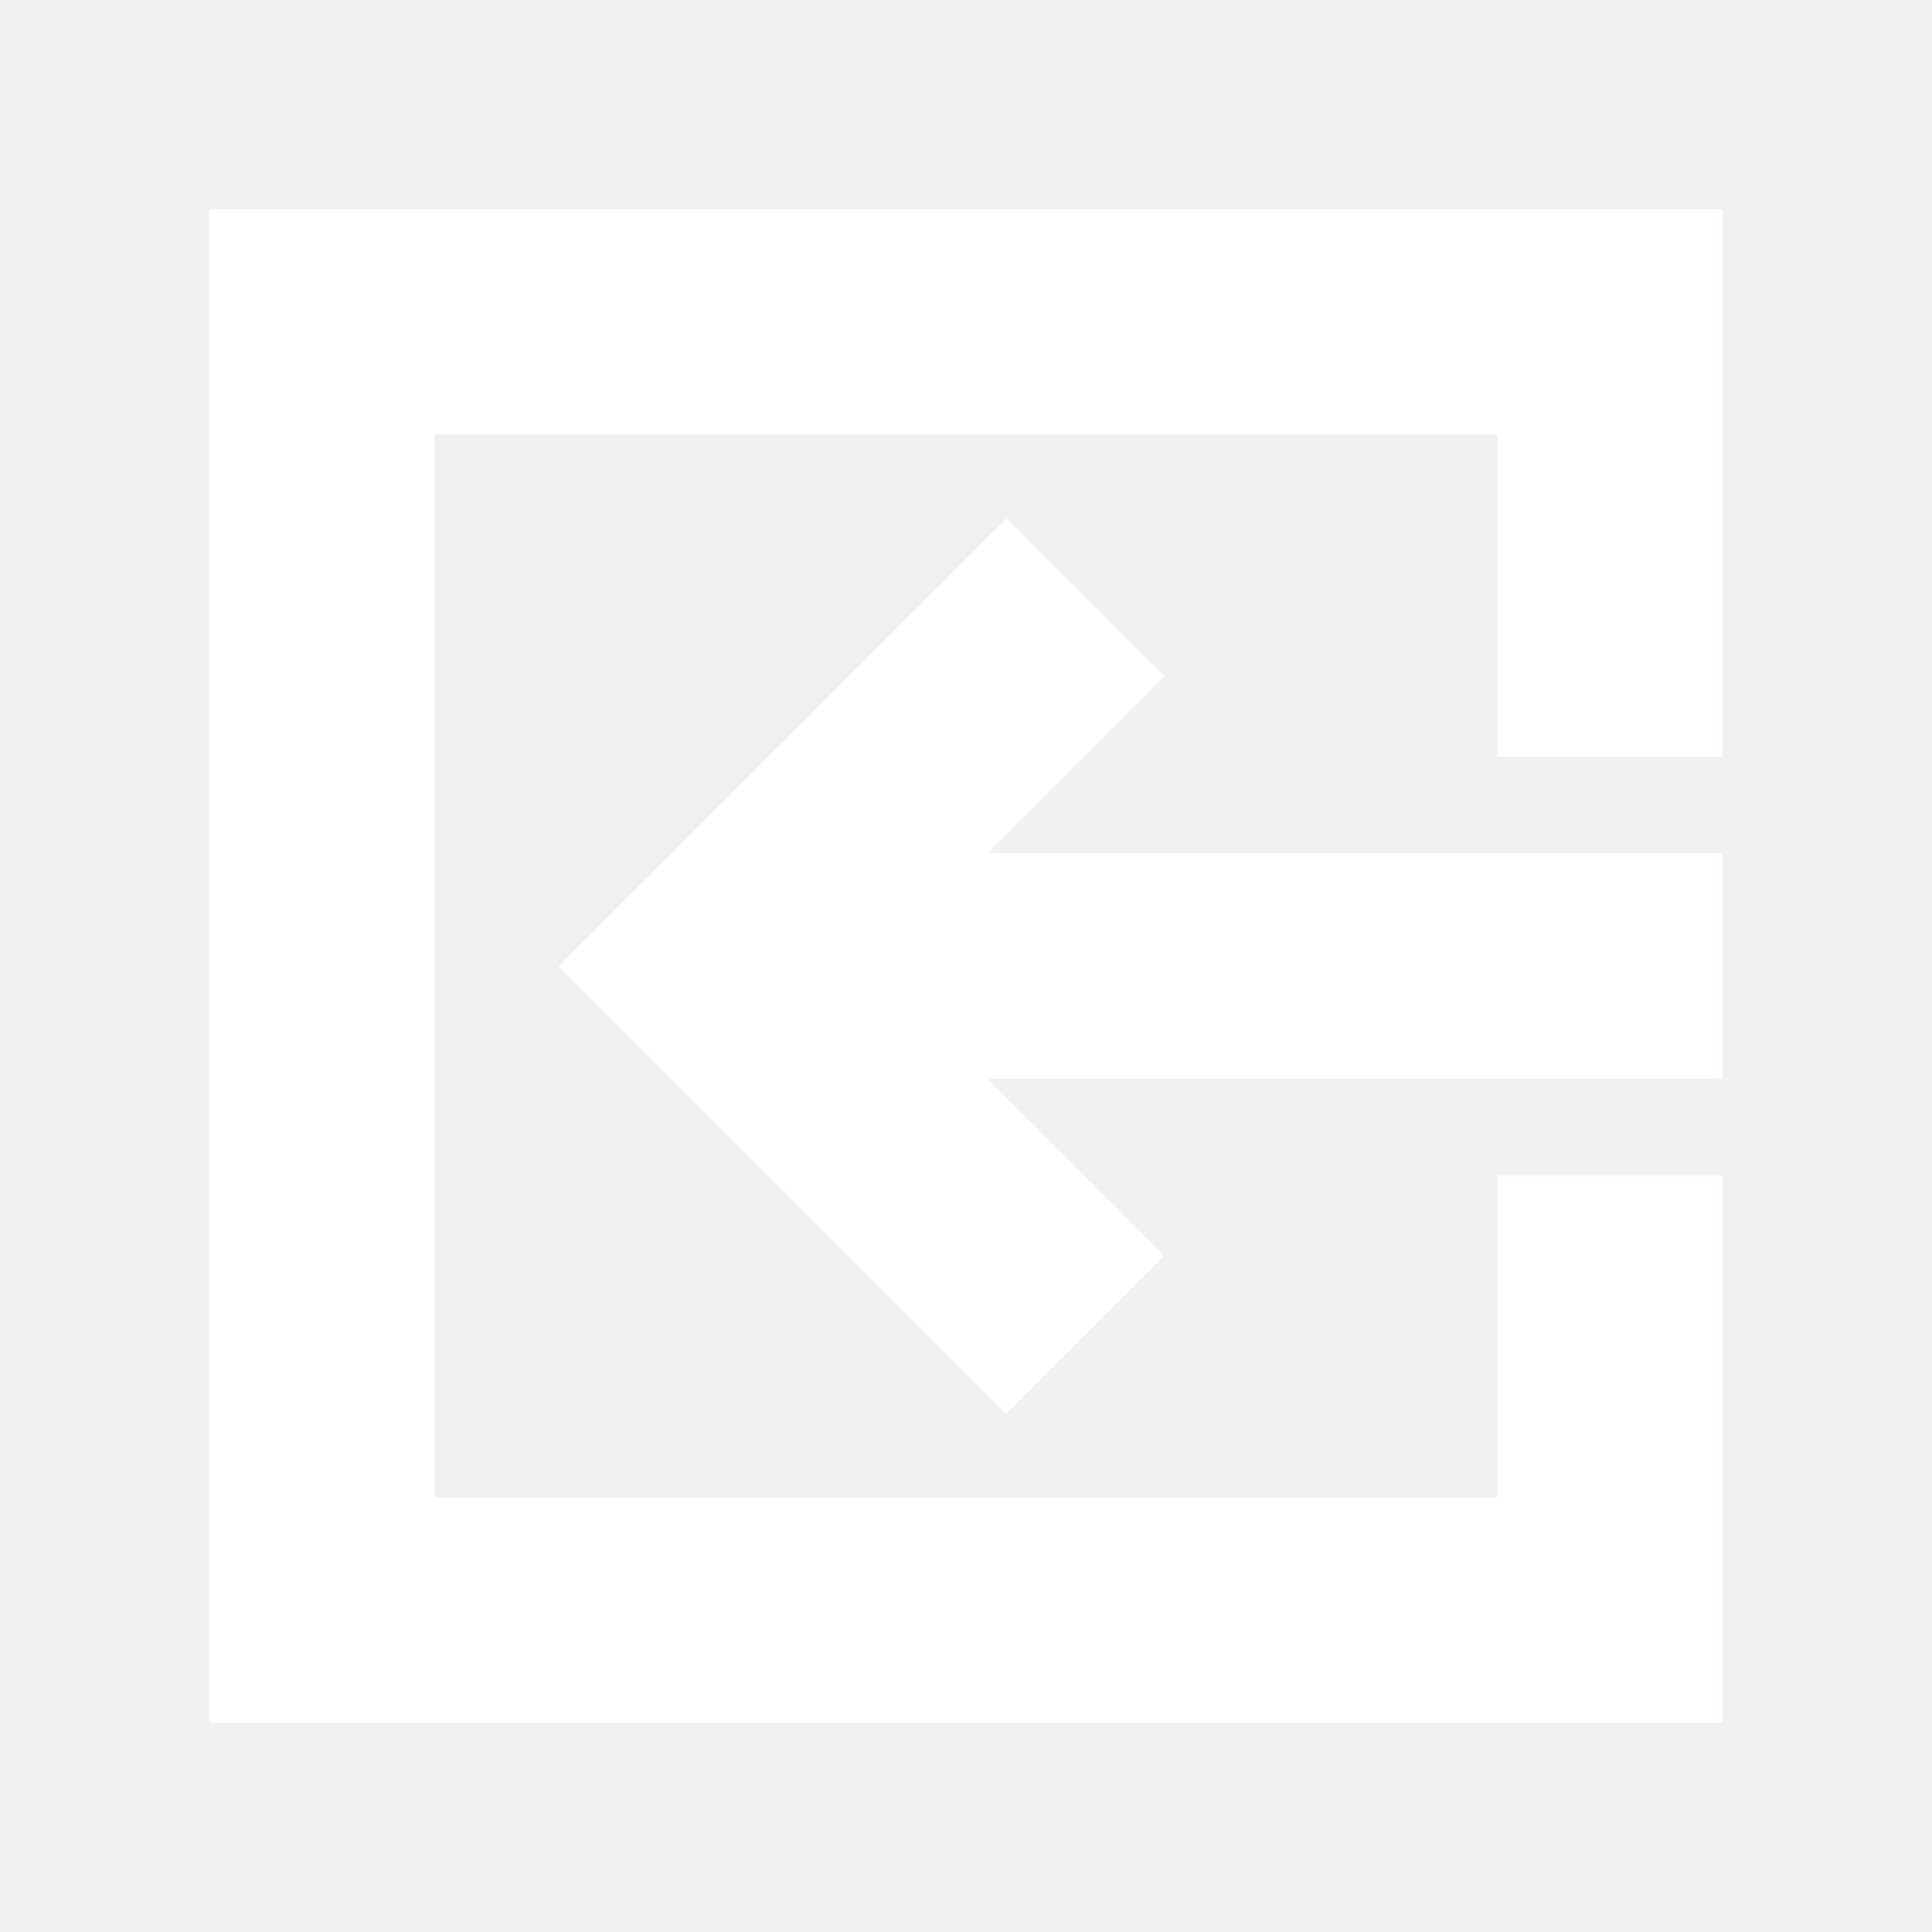
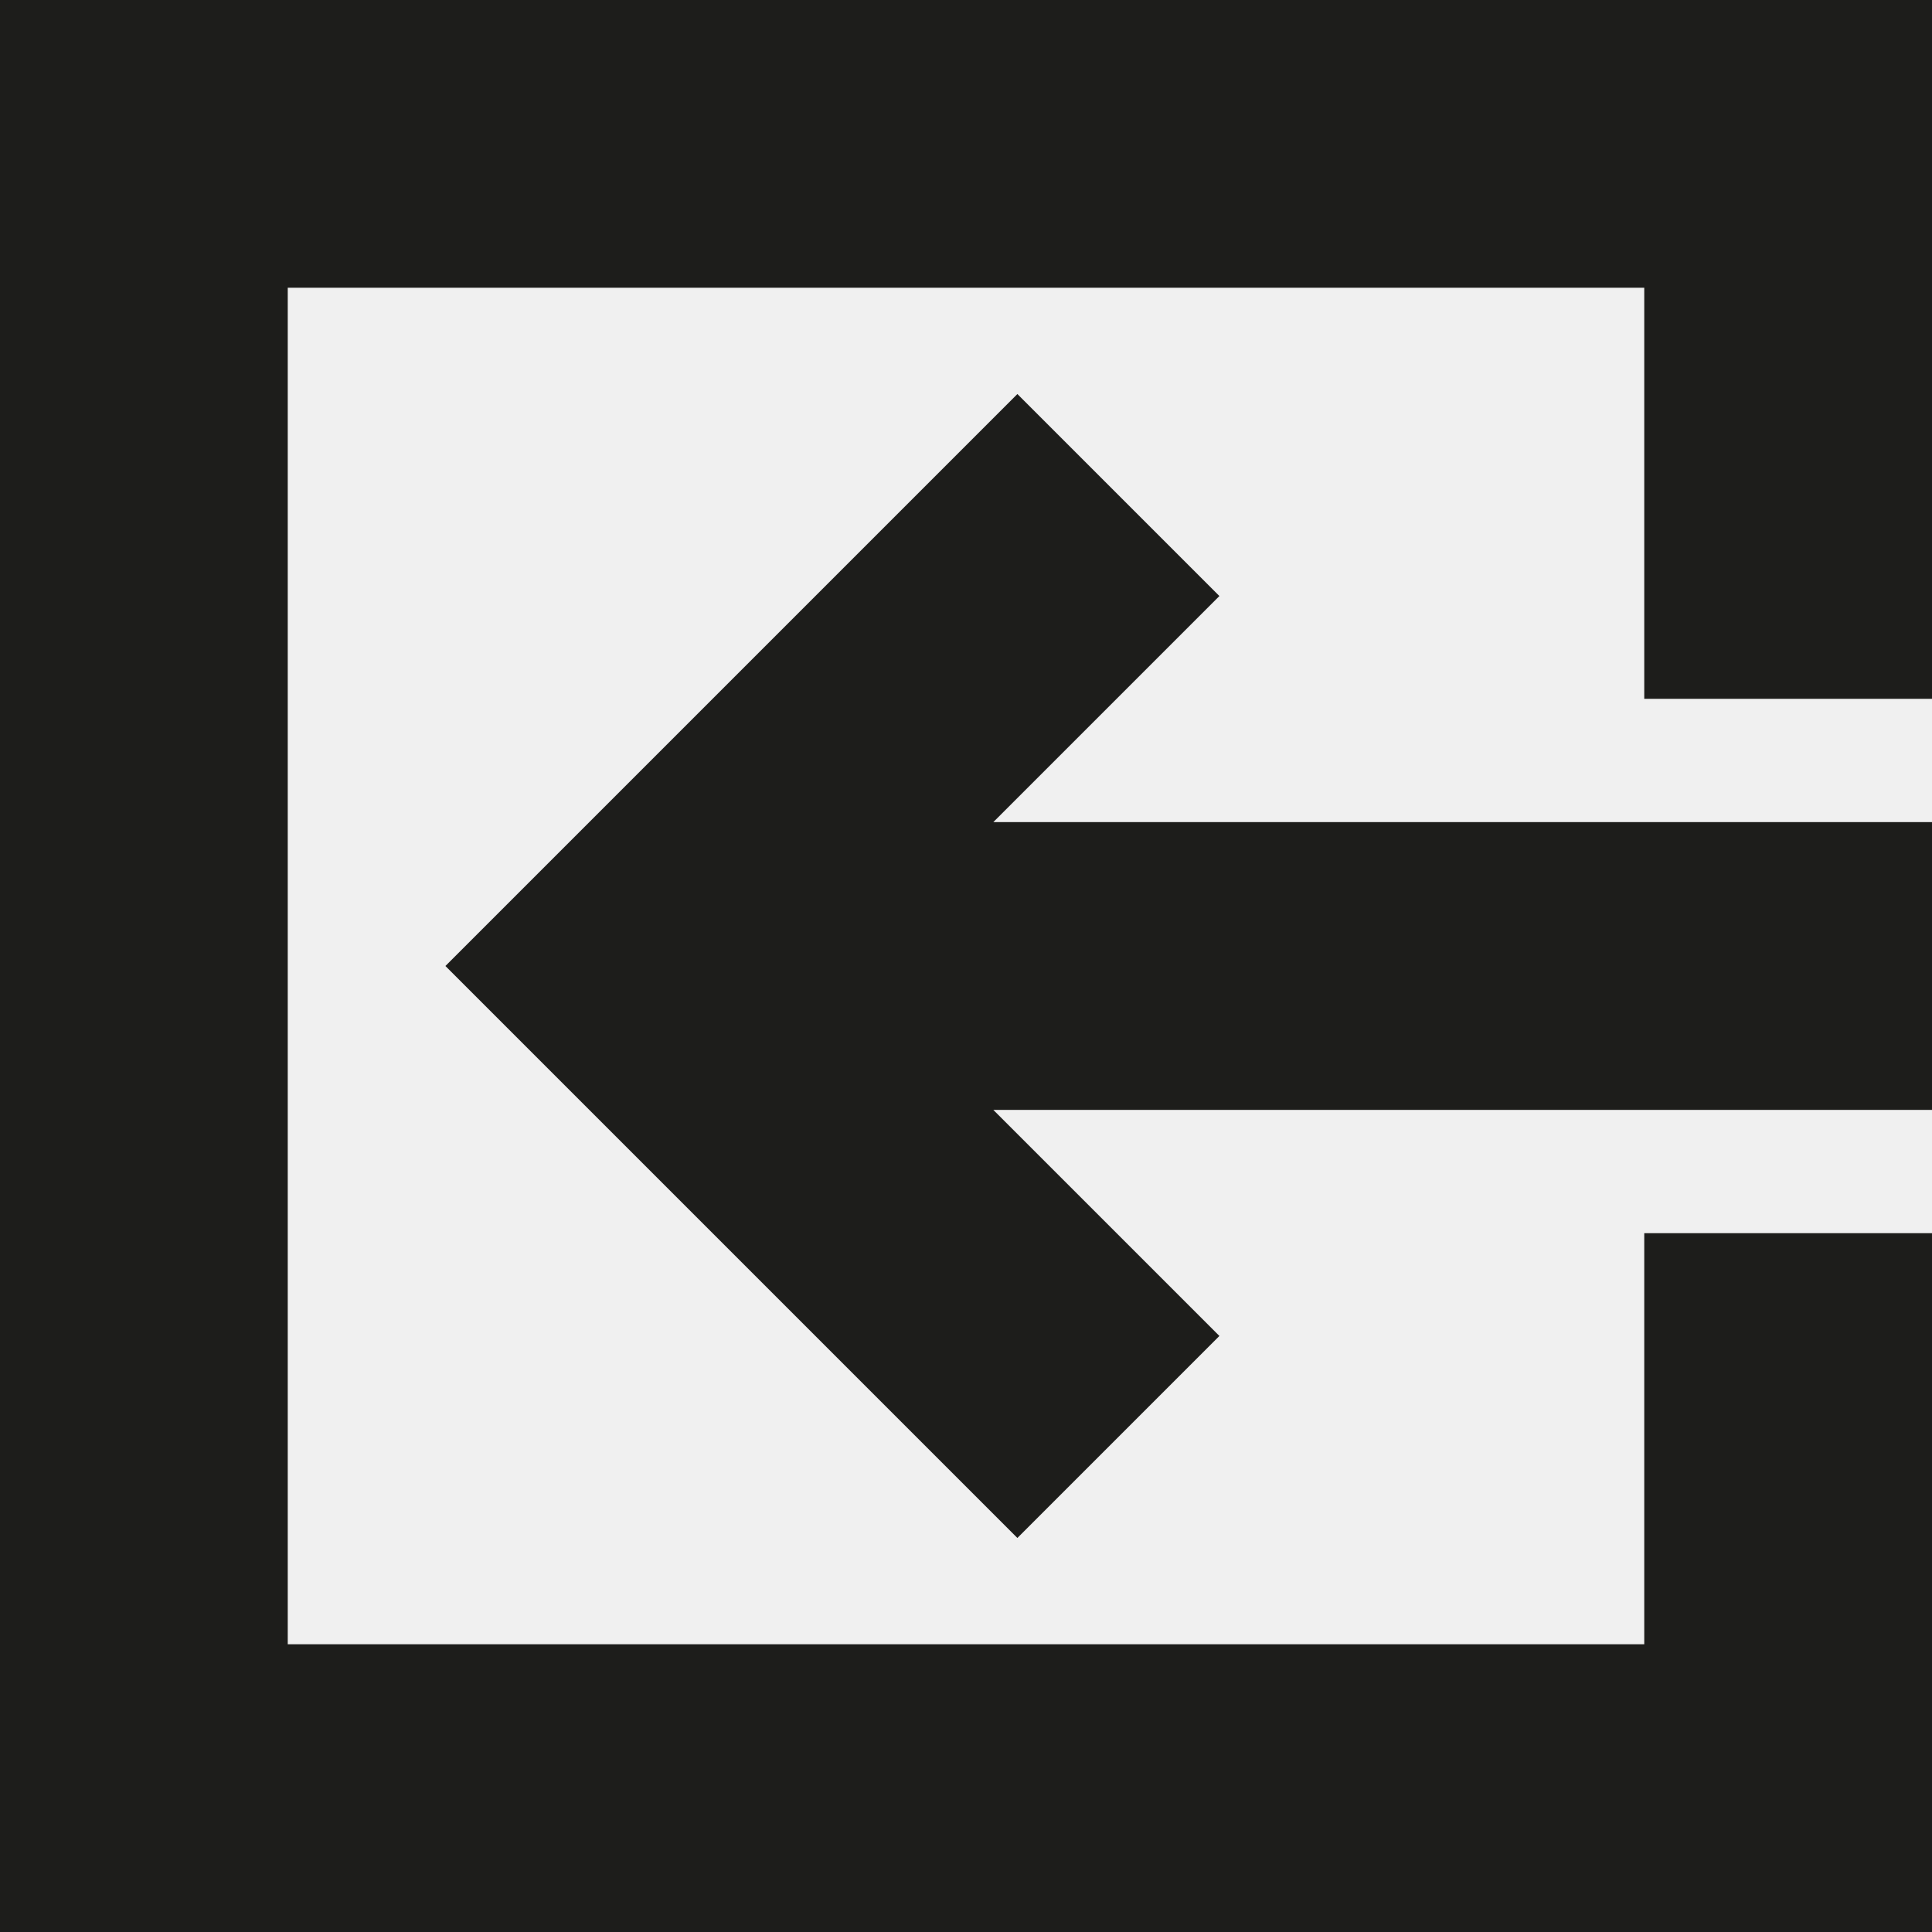
- <svg xmlns="http://www.w3.org/2000/svg" version="1.1" id="Ebene_1" x="0px" y="0px" viewBox="0 0 24 24" style="enable-background:new 0 0 24 24;" xml:space="preserve">
-   <style type="text/css">
- 	.st0 {
-     fill: #FFFFFF;
-     stroke: #FFFFFF;
-     stroke-width: 0.8;
-   }
- </style>
-   <path class="st0" d="M13.9,15.6L12.5,17l-5-5l5-5l1.4,1.4L11.3,11H21v2h-9.7L13.9,15.6z M3,3h18v6h-2V5H5v14h14v-4h2v6H3V3z" />
+ <svg xmlns="http://www.w3.org/2000/svg" id="Ebene_1" data-name="Ebene 1" viewBox="0 0 18.8 18.8">
+   <defs>
+     <style>.cls-1{fill:#1d1d1b;stroke:#1d1d1b;stroke-width:0.8px;}</style>
+   </defs>
+   <path class="cls-1" d="M13.9,15.6,12.5,17l-5-5,5-5,1.4,1.4L11.3,11H21v2H11.3ZM3,3H21V9H19V5H5V19H19V15h2v6H3Z" transform="translate(-2.6 -2.6)" />
</svg>
